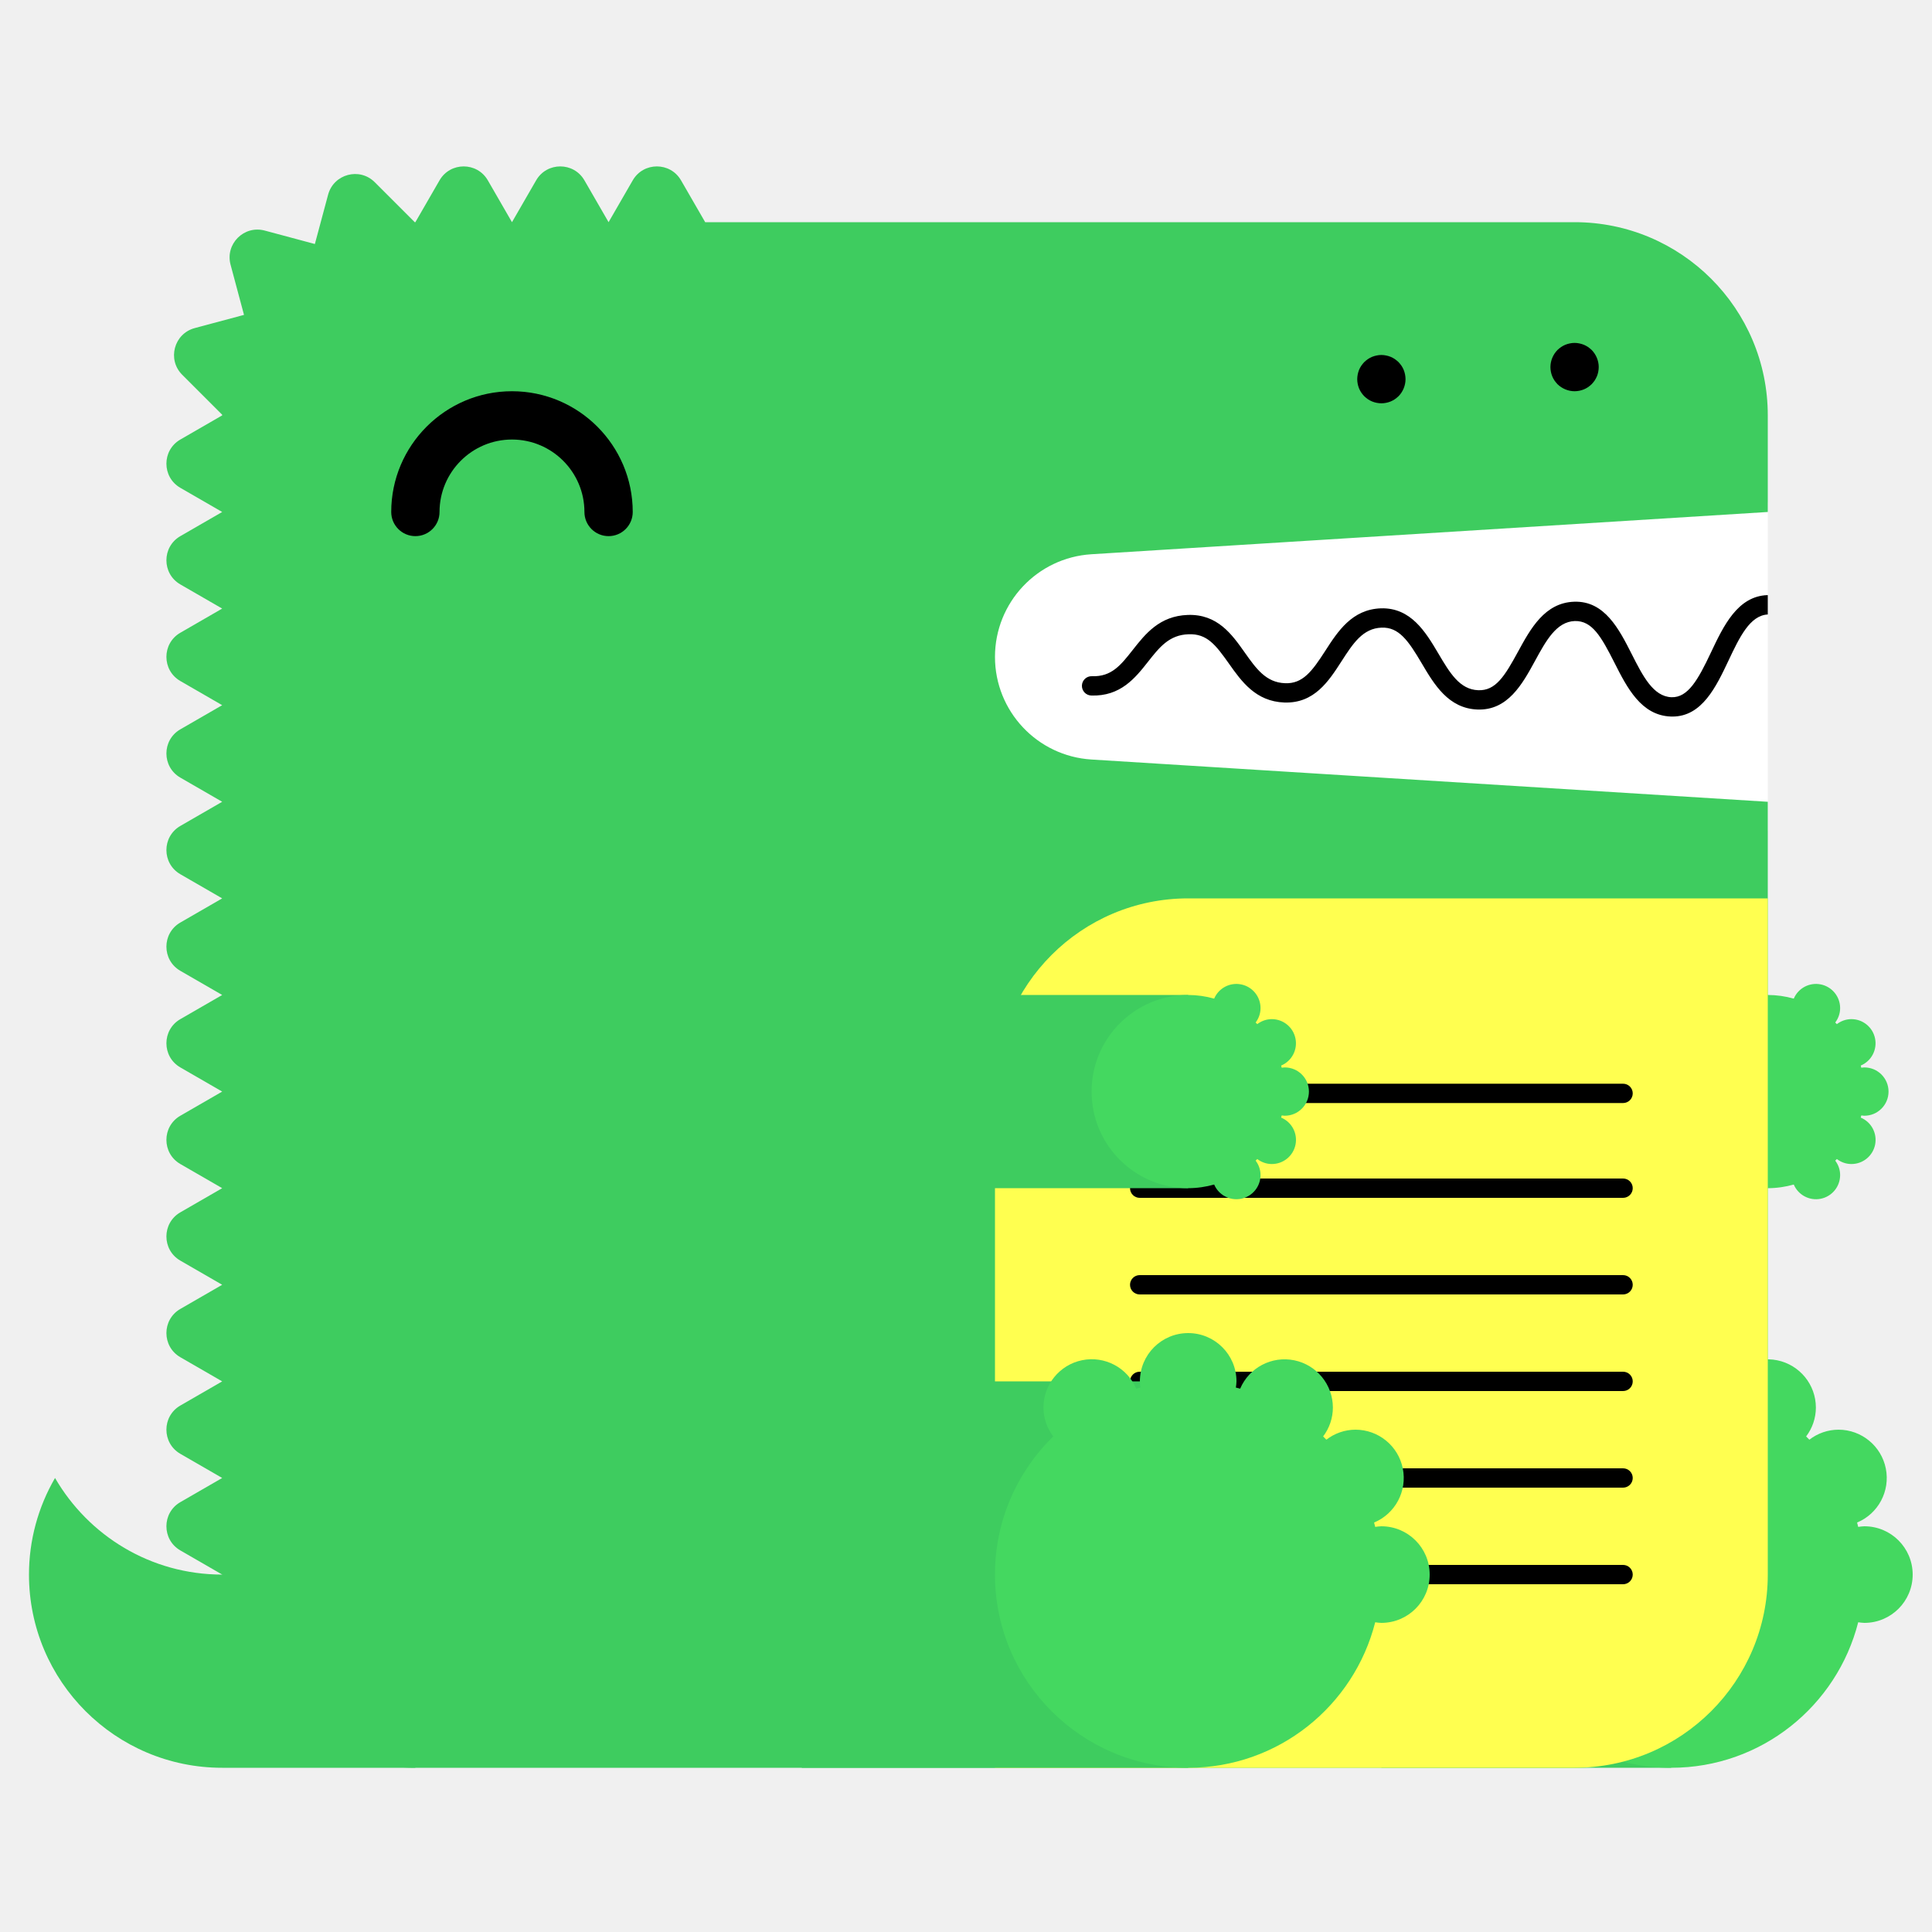
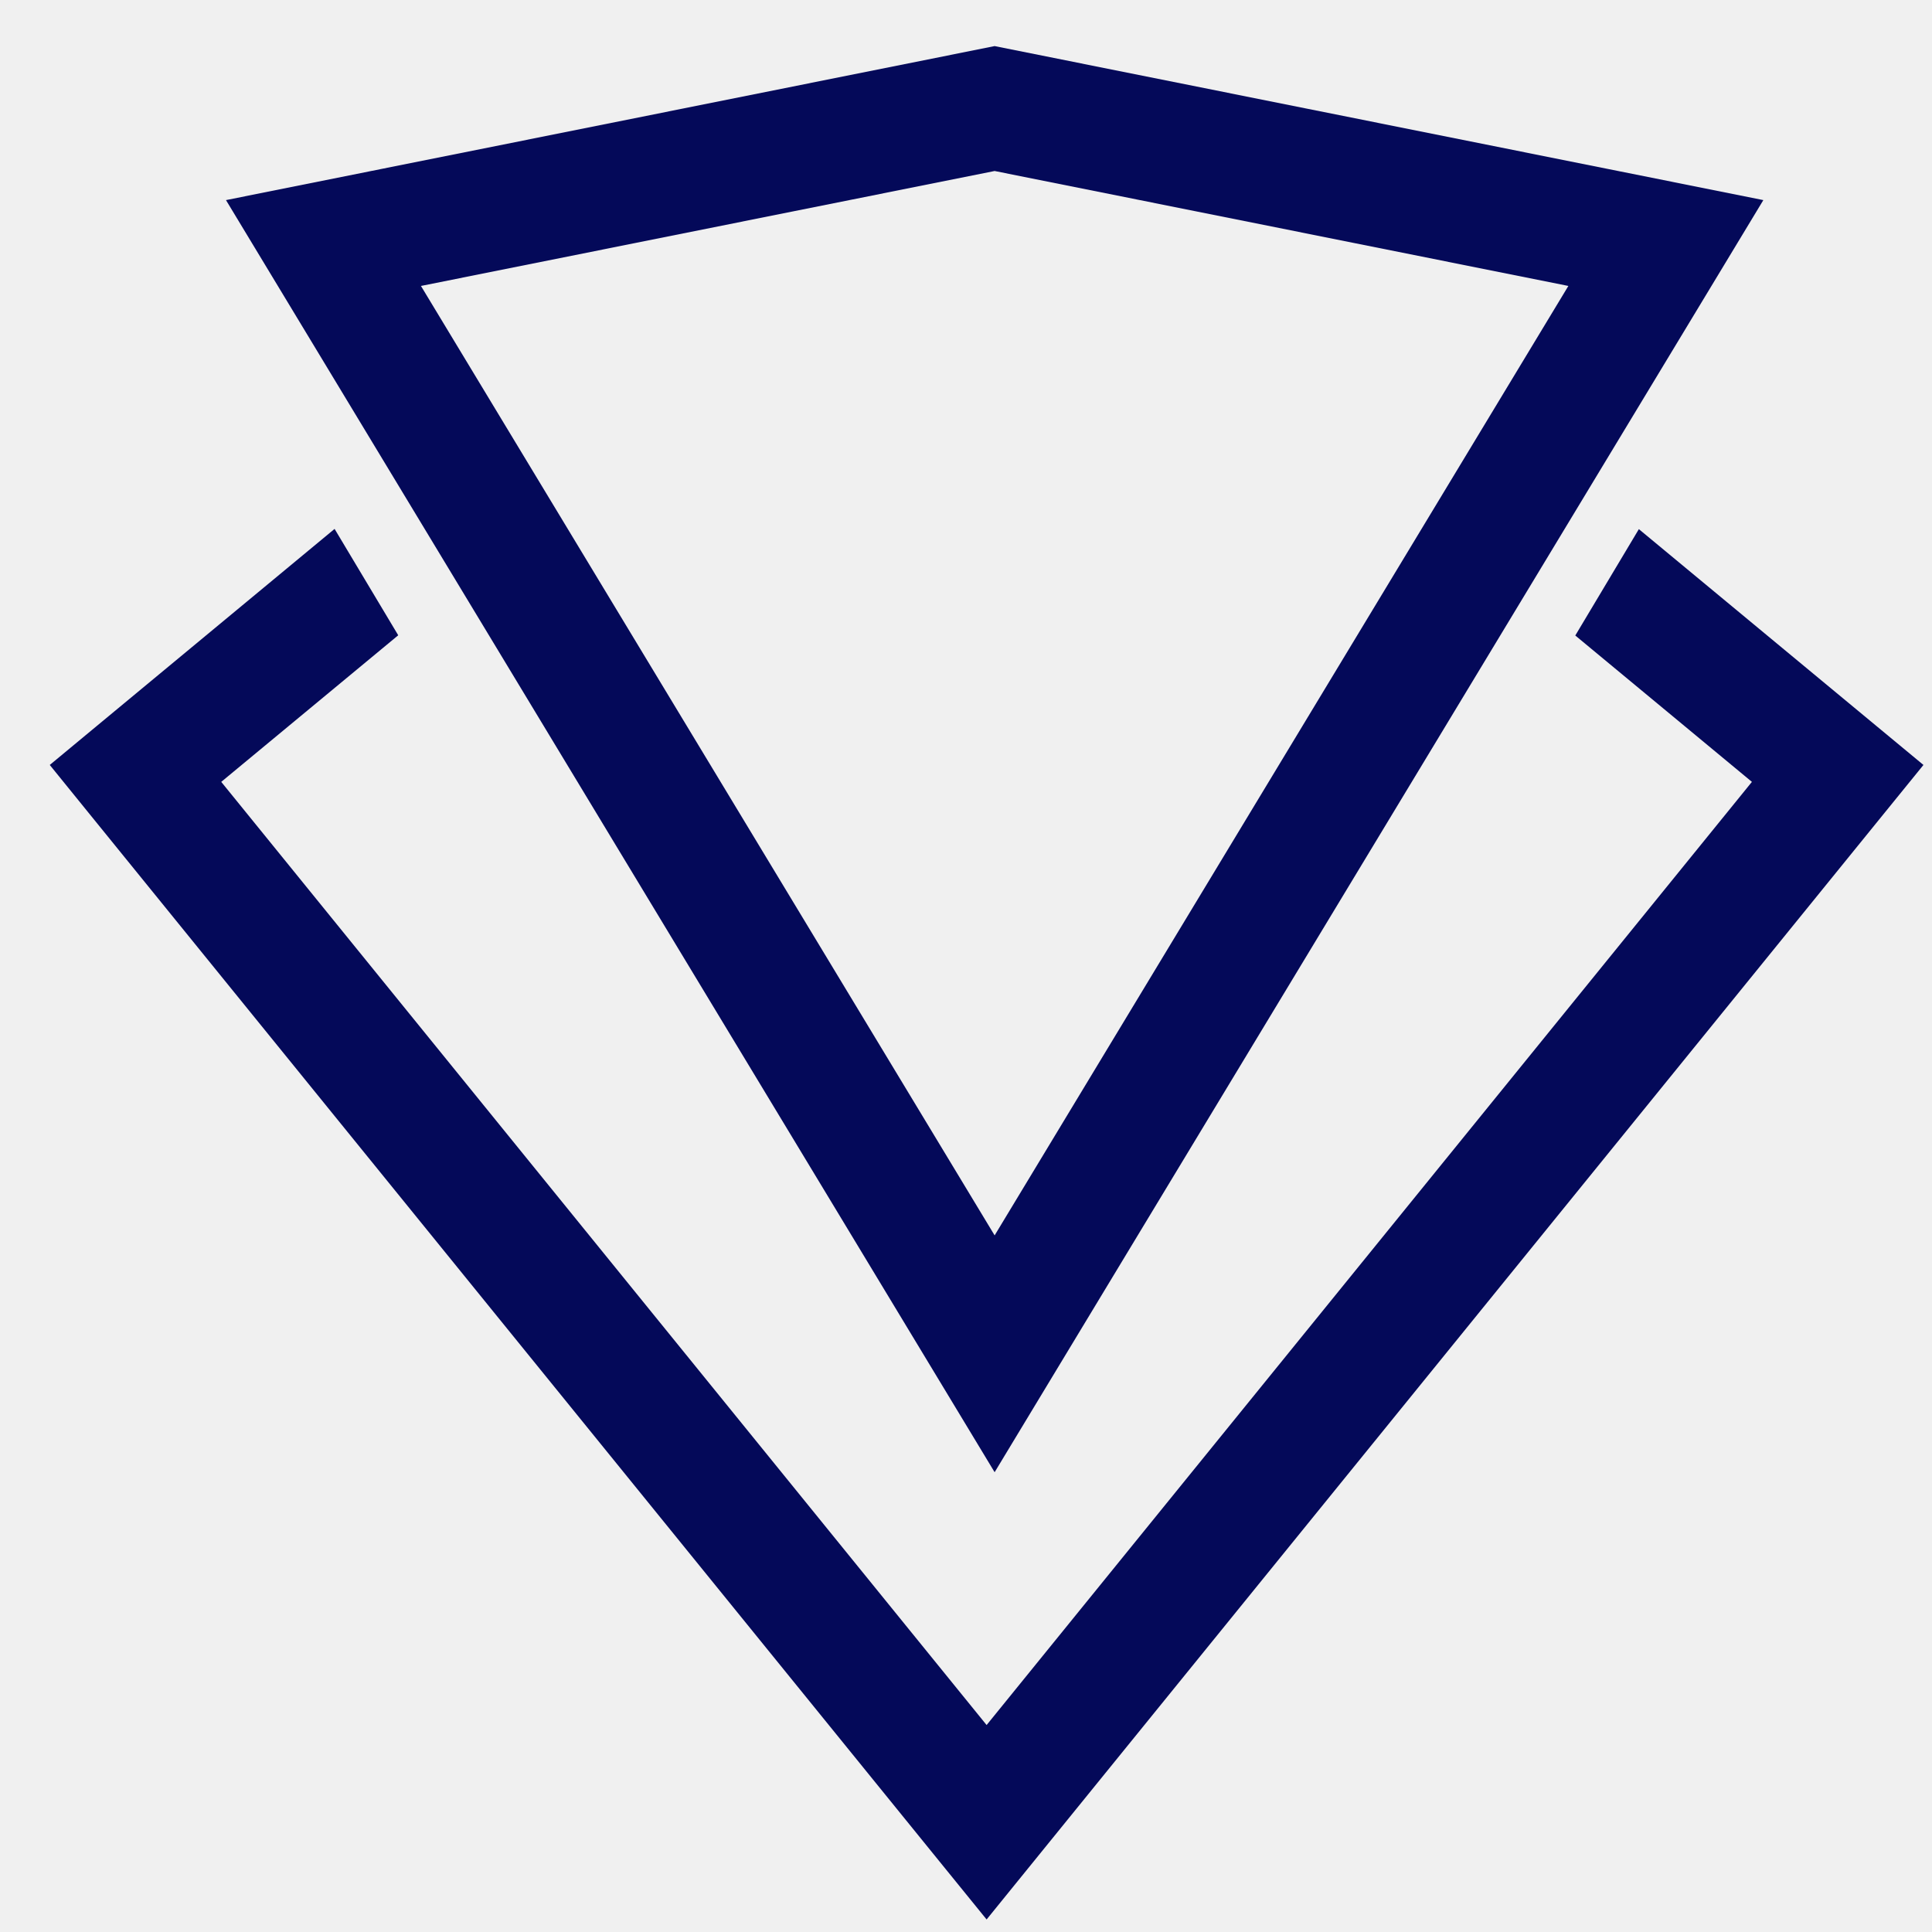
- <svg xmlns="http://www.w3.org/2000/svg" width="200" height="200" viewBox="0 0 200 200">
-   <g fill="none" fill-rule="evenodd">
-     <path fill="#FFF" d="M99 52h84v34H99z" />
-     <path d="M23 163c-7.398 0-13.843-4.027-17.303-10A19.886 19.886 0 0 0 3 163c0 11.046 8.954 20 20 20h20v-20H23z" fill="#3ECC5F" />
-     <path d="M112.98 57.376L183 53V43c0-11.046-8.954-20-20-20H73l-2.5-4.33c-1.112-1.925-3.889-1.925-5 0L63 23l-2.5-4.33c-1.111-1.925-3.889-1.925-5 0L53 23l-2.5-4.33c-1.111-1.925-3.889-1.925-5 0L43 23c-.022 0-.042.003-.065.003l-4.142-4.141c-1.57-1.571-4.252-.853-4.828 1.294l-1.369 5.104-5.192-1.392c-2.148-.575-4.111 1.389-3.535 3.536l1.39 5.193-5.102 1.367c-2.148.576-2.867 3.259-1.296 4.83l4.142 4.142c0 .021-.003.042-.003.064l-4.33 2.5c-1.925 1.111-1.925 3.889 0 5L23 53l-4.33 2.5c-1.925 1.111-1.925 3.889 0 5L23 63l-4.33 2.5c-1.925 1.111-1.925 3.889 0 5L23 73l-4.33 2.5c-1.925 1.111-1.925 3.889 0 5L23 83l-4.33 2.5c-1.925 1.111-1.925 3.889 0 5L23 93l-4.33 2.5c-1.925 1.111-1.925 3.889 0 5L23 103l-4.33 2.5c-1.925 1.111-1.925 3.889 0 5L23 113l-4.33 2.5c-1.925 1.111-1.925 3.889 0 5L23 123l-4.33 2.5c-1.925 1.111-1.925 3.889 0 5L23 133l-4.33 2.5c-1.925 1.111-1.925 3.889 0 5L23 143l-4.33 2.5c-1.925 1.111-1.925 3.889 0 5L23 153l-4.33 2.5c-1.925 1.111-1.925 3.889 0 5L23 163c0 11.046 8.954 20 20 20h120c11.046 0 20-8.954 20-20V83l-70.02-4.376A10.645 10.645 0 0 1 103 68c0-5.621 4.37-10.273 9.98-10.624" fill="#3ECC5F" />
-     <path fill="#3ECC5F" d="M143 183h30v-40h-30z" />
-     <path d="M193 158c-.219 0-.428.037-.639.064-.038-.15-.074-.301-.116-.451A5 5 0 0 0 190.32 148a4.96 4.96 0 0 0-3.016 1.036 26.531 26.531 0 0 0-.335-.336 4.955 4.955 0 0 0 1.011-2.987 5 5 0 0 0-9.599-1.959c-.148-.042-.297-.077-.445-.115.027-.211.064-.42.064-.639a5 5 0 0 0-5-5 5 5 0 0 0-5 5c0 .219.037.428.064.639-.148.038-.297.073-.445.115a4.998 4.998 0 0 0-9.599 1.959c0 1.125.384 2.151 1.011 2.987-3.717 3.632-6.031 8.693-6.031 14.3 0 11.046 8.954 20 20 20 9.339 0 17.16-6.41 19.361-15.064.211.027.42.064.639.064a5 5 0 0 0 5-5 5 5 0 0 0-5-5" fill="#44D860" />
-     <path fill="#3ECC5F" d="M153 123h30v-20h-30z" />
-     <path d="M193 115.5a2.5 2.5 0 1 0 0-5c-.109 0-.214.019-.319.032-.02-.075-.037-.15-.058-.225a2.501 2.501 0 0 0-.963-4.807c-.569 0-1.088.197-1.508.518a6.653 6.653 0 0 0-.168-.168c.314-.417.506-.931.506-1.494a2.5 2.5 0 0 0-4.8-.979A9.987 9.987 0 0 0 183 103c-5.522 0-10 4.478-10 10s4.478 10 10 10c.934 0 1.833-.138 2.69-.377a2.5 2.5 0 0 0 4.8-.979c0-.563-.192-1.077-.506-1.494.057-.055.113-.111.168-.168.42.321.939.518 1.508.518a2.5 2.5 0 0 0 .963-4.807c.021-.074.038-.15.058-.225.105.013.21.032.319.032" fill="#44D860" />
-     <path d="M63 55.5a2.5 2.5 0 0 1-2.5-2.5c0-4.136-3.364-7.5-7.5-7.5s-7.5 3.364-7.5 7.5a2.5 2.5 0 1 1-5 0c0-6.893 5.607-12.5 12.5-12.5S65.5 46.107 65.5 53a2.5 2.5 0 0 1-2.5 2.5" fill="#000" />
-     <path d="M103 183h60c11.046 0 20-8.954 20-20V93h-60c-11.046 0-20 8.954-20 20v70z" fill="#FFFF50" />
-     <path d="M168.02 124h-50.04a1 1 0 1 1 0-2h50.04a1 1 0 1 1 0 2m0 20h-50.04a1 1 0 1 1 0-2h50.04a1 1 0 1 1 0 2m0 20h-50.04a1 1 0 1 1 0-2h50.04a1 1 0 1 1 0 2m0-49.814h-50.04a1 1 0 1 1 0-2h50.04a1 1 0 1 1 0 2m0 19.814h-50.04a1 1 0 1 1 0-2h50.04a1 1 0 1 1 0 2m0 20h-50.04a1 1 0 1 1 0-2h50.04a1 1 0 1 1 0 2M183 61.611c-.012 0-.022-.006-.034-.005-3.09.105-4.552 3.196-5.842 5.923-1.346 2.85-2.387 4.703-4.093 4.647-1.889-.068-2.969-2.202-4.113-4.46-1.314-2.594-2.814-5.536-5.963-5.426-3.046.104-4.513 2.794-5.807 5.167-1.377 2.528-2.314 4.065-4.121 3.994-1.927-.07-2.951-1.805-4.136-3.813-1.321-2.236-2.848-4.75-5.936-4.664-2.994.103-4.465 2.385-5.763 4.4-1.373 2.13-2.335 3.428-4.165 3.351-1.973-.07-2.992-1.51-4.171-3.177-1.324-1.873-2.816-3.993-5.895-3.89-2.928.1-4.399 1.97-5.696 3.618-1.232 1.564-2.194 2.802-4.229 2.724a1 1 0 0 0-.072 2c3.017.101 4.545-1.8 5.872-3.487 1.177-1.496 2.193-2.787 4.193-2.855 1.926-.082 2.829 1.115 4.195 3.045 1.297 1.834 2.769 3.914 5.731 4.021 3.103.104 4.596-2.215 5.918-4.267 1.182-1.834 2.202-3.417 4.15-3.484 1.793-.067 2.769 1.35 4.145 3.681 1.297 2.197 2.766 4.686 5.787 4.796 3.125.108 4.634-2.62 5.949-5.035 1.139-2.088 2.214-4.06 4.119-4.126 1.793-.042 2.728 1.595 4.111 4.33 1.292 2.553 2.757 5.445 5.825 5.556l.169.003c3.064 0 4.518-3.075 5.805-5.794 1.139-2.41 2.217-4.68 4.067-4.773v-2z" fill="#000" />
-     <path fill="#3ECC5F" d="M83 183h40v-40H83z" />
-     <path d="M143 158c-.219 0-.428.037-.639.064-.038-.15-.074-.301-.116-.451A5 5 0 0 0 140.32 148a4.96 4.96 0 0 0-3.016 1.036 26.531 26.531 0 0 0-.335-.336 4.955 4.955 0 0 0 1.011-2.987 5 5 0 0 0-9.599-1.959c-.148-.042-.297-.077-.445-.115.027-.211.064-.42.064-.639a5 5 0 0 0-5-5 5 5 0 0 0-5 5c0 .219.037.428.064.639-.148.038-.297.073-.445.115a4.998 4.998 0 0 0-9.599 1.959c0 1.125.384 2.151 1.011 2.987-3.717 3.632-6.031 8.693-6.031 14.3 0 11.046 8.954 20 20 20 9.339 0 17.16-6.41 19.361-15.064.211.027.42.064.639.064a5 5 0 0 0 5-5 5 5 0 0 0-5-5" fill="#44D860" />
-     <path fill="#3ECC5F" d="M83 123h40v-20H83z" />
-     <path d="M133 115.5a2.5 2.5 0 1 0 0-5c-.109 0-.214.019-.319.032-.02-.075-.037-.15-.058-.225a2.501 2.501 0 0 0-.963-4.807c-.569 0-1.088.197-1.508.518a6.653 6.653 0 0 0-.168-.168c.314-.417.506-.931.506-1.494a2.5 2.5 0 0 0-4.8-.979A9.987 9.987 0 0 0 123 103c-5.522 0-10 4.478-10 10s4.478 10 10 10c.934 0 1.833-.138 2.69-.377a2.5 2.5 0 0 0 4.8-.979c0-.563-.192-1.077-.506-1.494.057-.055.113-.111.168-.168.42.321.939.518 1.508.518a2.5 2.5 0 0 0 .963-4.807c.021-.074.038-.15.058-.225.105.013.21.032.319.032" fill="#44D860" />
-     <path d="M143 41.75c-.16 0-.33-.02-.49-.05a2.52 2.52 0 0 1-.47-.14c-.15-.06-.29-.14-.431-.23-.13-.09-.259-.2-.38-.31-.109-.12-.219-.24-.309-.38s-.17-.28-.231-.43a2.619 2.619 0 0 1-.189-.96c0-.16.02-.33.05-.49.03-.16.08-.31.139-.47.061-.15.141-.29.231-.43.09-.13.2-.26.309-.38.121-.11.25-.22.38-.31.141-.09.281-.17.431-.23.149-.06.31-.11.47-.14.32-.07.65-.07.98 0 .159.03.32.08.47.14.149.06.29.14.43.23.13.09.259.2.38.31.11.12.22.25.31.38.09.14.17.28.23.43.06.16.11.31.14.47.029.16.05.33.05.49 0 .66-.271 1.31-.73 1.77-.121.11-.25.22-.38.31-.14.09-.281.17-.43.23a2.565 2.565 0 0 1-.96.19m20-1.25c-.66 0-1.3-.27-1.771-.73a3.802 3.802 0 0 1-.309-.38c-.09-.14-.17-.28-.231-.43a2.619 2.619 0 0 1-.189-.96c0-.66.27-1.3.729-1.77.121-.11.25-.22.38-.31.141-.09.281-.17.431-.23.149-.06.31-.11.47-.14.32-.07.66-.07.98 0 .159.03.32.08.47.14.149.06.29.14.43.23.13.09.259.2.38.31.459.47.73 1.11.73 1.77 0 .16-.021.33-.05.49-.03.16-.08.32-.14.47-.07.15-.14.29-.23.43-.09.13-.2.26-.31.38-.121.11-.25.22-.38.31-.14.09-.281.17-.43.23a2.565 2.565 0 0 1-.96.19" fill="#000" />
-   </g>
+ <svg xmlns="http://www.w3.org/2000/svg" width="33" height="33" viewBox="0 0 33 33" fill="none">
+   <path d="M16.989 1.854L28.454 4.151L16.989 23.124L5.525 4.151L16.989 1.854Z" stroke="#040959" stroke-width="2.092" />
+   <path fill-rule="evenodd" clip-rule="evenodd" d="M26.907 10.855L29.924 13.355L16.852 29.465L3.779 13.355L6.802 10.851L5.715 9.034L1.647 12.405L0.85 13.066L1.502 13.87L16.039 31.785L16.852 32.786L17.664 31.785L32.201 13.87L32.854 13.066L32.056 12.405L27.993 9.038L26.907 10.855Z" fill="#040959" />
</svg>
